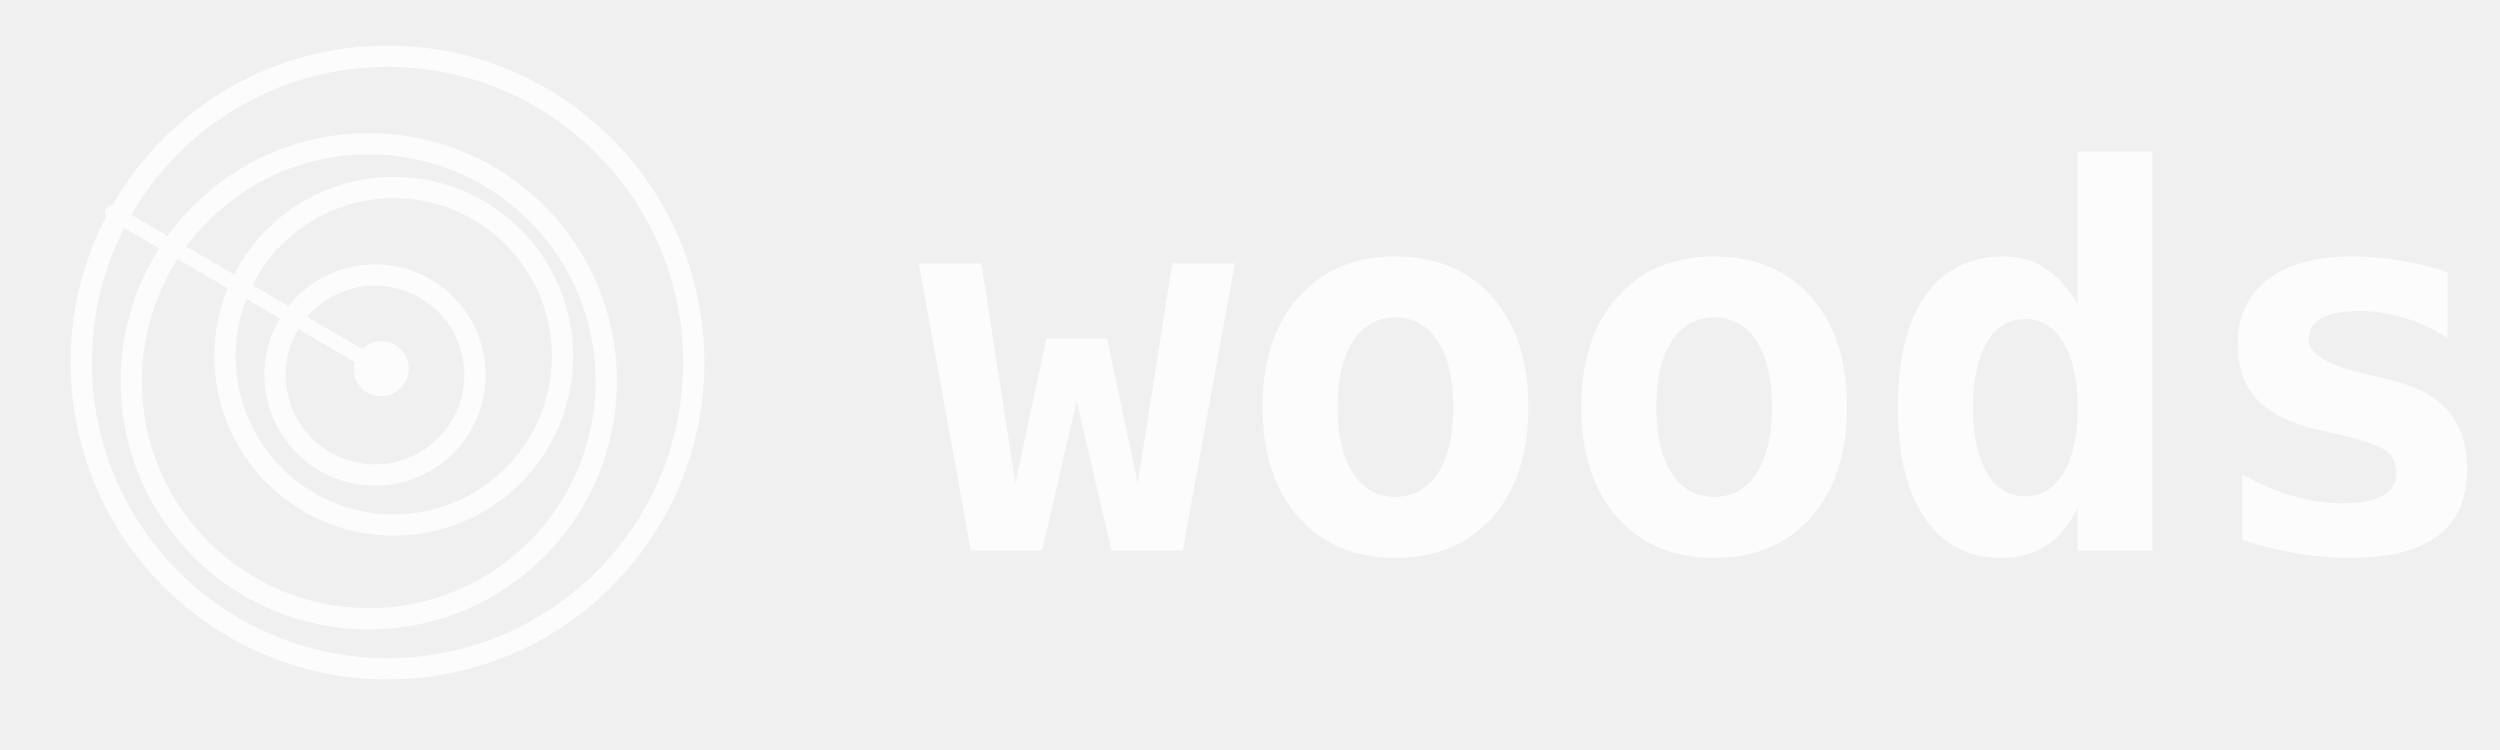
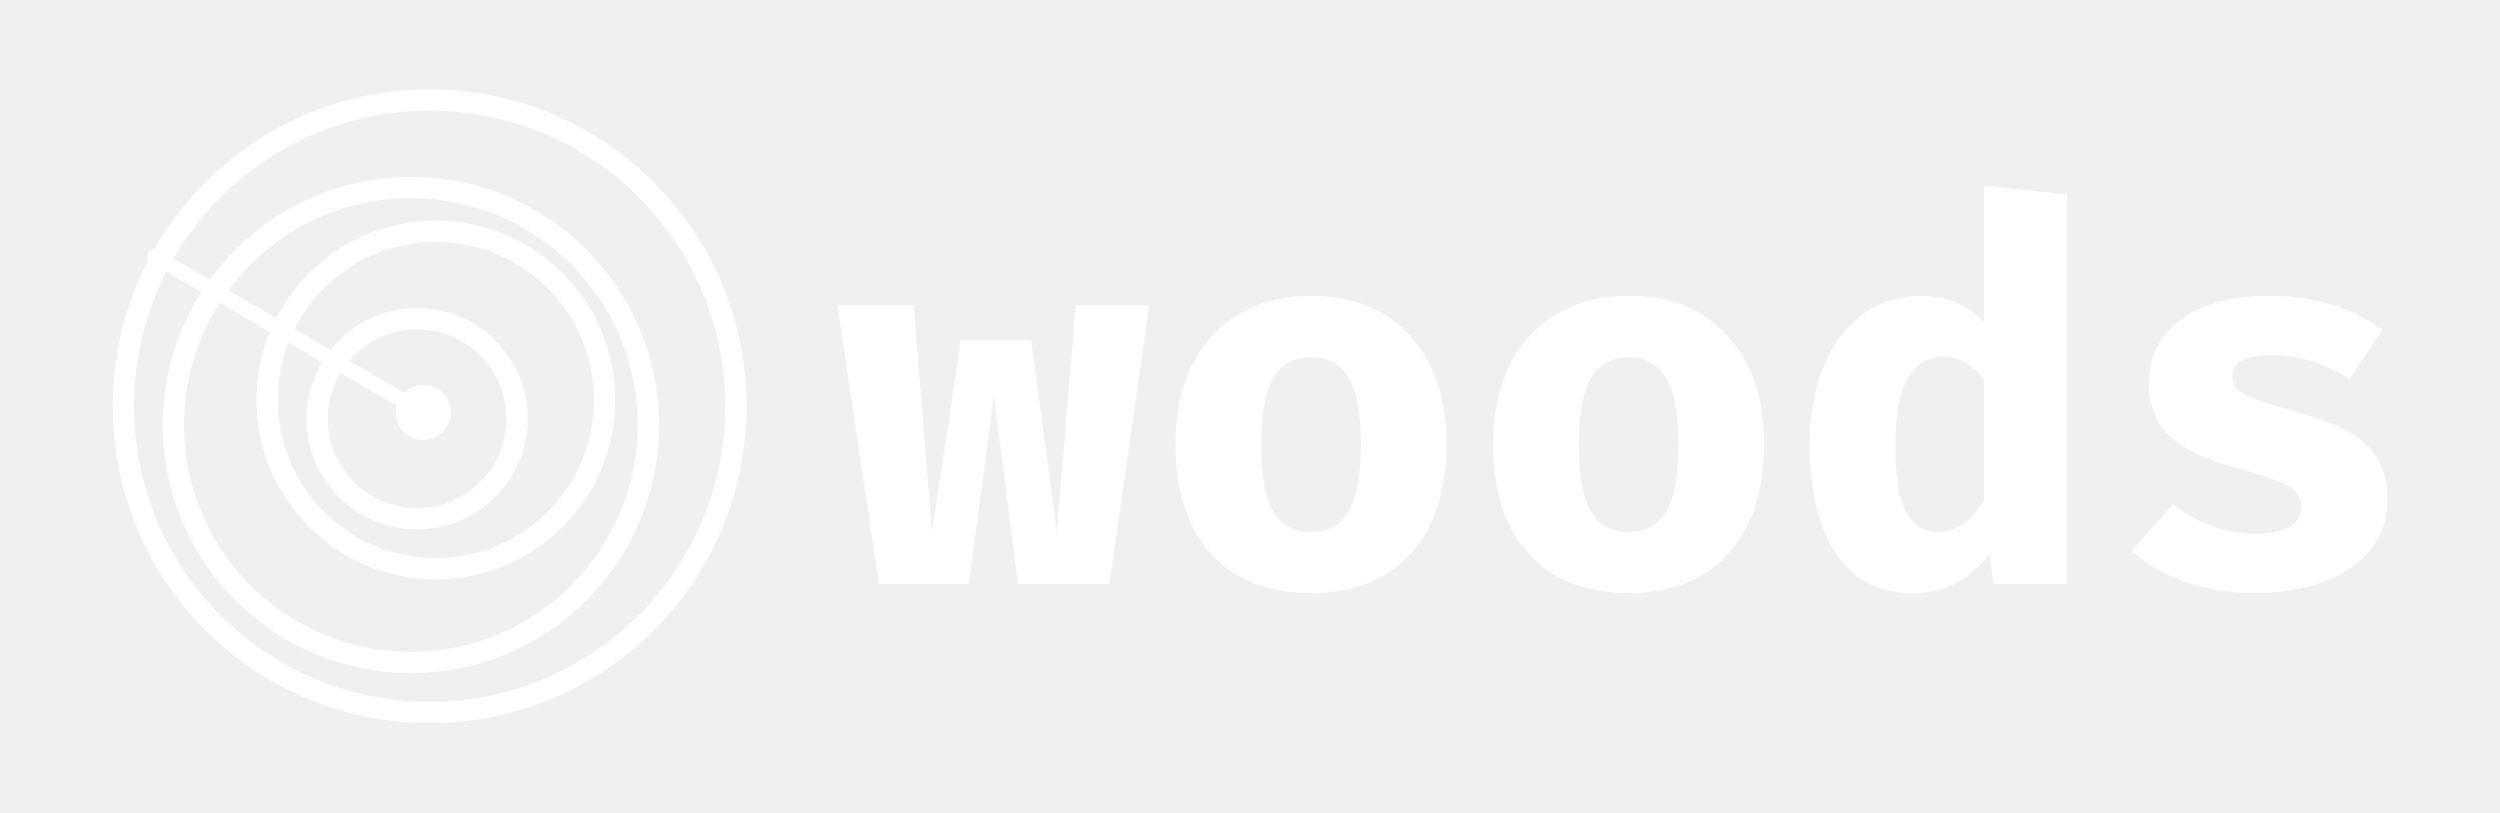
- <svg xmlns="http://www.w3.org/2000/svg" width="400" height="120" viewBox="0 0 400 120" fill="none">
-   <g stroke="#FCFCFD" stroke-width="3.4" fill="none">
-     <circle cx="62" cy="58" r="49" />
-     <circle cx="59" cy="61" r="38" />
-     <circle cx="63" cy="57" r="27" />
-     <circle cx="60" cy="60" r="16" />
+ <svg xmlns="http://www.w3.org/2000/svg" fill="none" height="130" viewBox="0 0 400 130" width="400" version="1.1" id="svg6">
+   <defs id="defs6" />
+   <g id="g6" transform="translate(-5.26006,7)">
+     <g id="g7">
+       <g fill="none" stroke="#15140f" stroke-width="3.4" id="g4" transform="translate(12)">
+         <circle cx="62" cy="58" r="49" id="circle1" style="stroke:#ffffff;stroke-opacity:1" />
+         <circle cx="59" cy="61" r="38" id="circle2" style="stroke:#ffffff;stroke-opacity:1" />
+         <circle cx="63" cy="57" r="27" id="circle3" style="stroke:#ffffff;stroke-opacity:1" />
+         <circle cx="60" cy="60" r="16" id="circle4" style="stroke:#ffffff;stroke-opacity:1" />
+       </g>
+       <circle cx="73" cy="59" fill="#ffffff" r="4.4" id="circle5" style="fill:#ffffff;fill-opacity:1" />
+       <path d="M 73,59 30,34" stroke="#ffffff" stroke-linecap="round" stroke-width="2.4" id="path5" style="stroke:#ffffff;stroke-opacity:1" />
+     </g>
+     <path d="m 168.148,86.45 -3.864,-29.988 -4.032,29.988 h -14.364 l -6.636,-44.604 h 12.18 l 2.94,36.288 4.62,-30.66 h 11.256 l 4.116,30.66 3.024,-36.288 h 11.76 l -6.384,44.604 z m 46.872,-46.116 q 10.164,0 15.876,6.468 5.796,6.384 5.796,17.22 0,11.256 -5.712,17.556 -5.712,6.3 -15.96,6.3 -10.248,0 -15.96,-6.216 -5.712,-6.3 -5.712,-17.556 0,-7.14 2.52,-12.432 2.604,-5.376 7.476,-8.316 4.956,-3.024 11.676,-3.024 z m 0,9.828 q -4.116,0 -6.048,3.36 -1.932,3.276 -1.932,10.584 0,7.392 1.932,10.752 1.932,3.276 6.048,3.276 4.116,0 6.048,-3.36 1.932,-3.36 1.932,-10.752 0,-7.224 -1.932,-10.5 -1.932,-3.36 -6.048,-3.36 z m 50.82,-9.828 q 10.164,0 15.876,6.468 5.796,6.384 5.796,17.22 0,11.256 -5.712,17.556 -5.712,6.3 -15.96,6.3 -10.248,0 -15.96,-6.216 -5.712,-6.3 -5.712,-17.556 0,-7.14 2.52,-12.432 2.604,-5.376 7.476,-8.316 4.956,-3.024 11.676,-3.024 z m 0,9.828 q -4.116,0 -6.048,3.36 -1.932,3.276 -1.932,10.584 0,7.392 1.932,10.752 1.932,3.276 6.048,3.276 4.116,0 6.048,-3.36 1.932,-3.36 1.932,-10.752 0,-7.224 -1.932,-10.5 -1.932,-3.36 -6.048,-3.36 z m 70.14,-26.04 v 62.328 h -11.76 l -0.672,-4.872 q -2.016,2.856 -5.124,4.62 -3.108,1.68 -7.224,1.68 -8.064,0 -12.264,-6.384 -4.116,-6.384 -4.116,-17.472 0,-6.888 2.184,-12.264 2.184,-5.376 6.216,-8.4 4.032,-3.024 9.408,-3.024 6.048,0 10.08,4.2 v -21.84 z m -19.824,25.956 q -3.612,0 -5.628,3.444 -2.016,3.36 -2.016,10.584 0,7.728 1.764,10.92 1.848,3.108 5.124,3.108 4.2,0 7.308,-5.124 v -19.236 q -1.428,-1.848 -3.024,-2.772 -1.512,-0.924 -3.528,-0.924 z m 49.896,28.308 q 3.444,0 5.376,-1.008 2.016,-1.092 2.016,-3.192 0,-1.512 -0.84,-2.436 -0.756,-0.924 -2.94,-1.764 -2.184,-0.924 -6.804,-2.184 -6.72,-1.764 -10.248,-4.872 -3.528,-3.192 -3.528,-8.736 0,-6.132 5.04,-9.996 5.124,-3.864 14.28,-3.864 10.584,0 18.06,5.46 l -5.292,7.812 q -6.132,-3.78 -12.348,-3.78 -3.276,0 -4.872,0.84 -1.512,0.84 -1.512,2.604 0,1.176 0.756,2.016 0.84,0.756 3.024,1.596 2.268,0.84 6.72,2.1 4.788,1.344 7.812,2.94 3.108,1.596 4.788,4.284 1.68,2.688 1.68,6.888 0,4.704 -2.856,8.064 -2.856,3.36 -7.644,5.04 -4.788,1.68 -10.584,1.68 -6.216,0 -11.256,-1.764 -5.04,-1.764 -8.568,-4.956 l 6.636,-7.476 q 6.048,4.704 13.104,4.704 z" style="font-weight:bold;font-size:84px;font-family:'Fira Mono';letter-spacing:0.005em;dominant-baseline:central;fill:#ffffff" id="path6" />
  </g>
-   <circle cx="61" cy="59" r="4.4" fill="#FCFCFD" />
-   <path d="M61 59 L18 34" stroke="#FCFCFD" stroke-width="2.4" stroke-linecap="round" />
-   <text x="147" y="59" fill="#FCFCFD" font-family="Fira Mono, ui-monospace, SFMono-Regular, Menlo, monospace" font-weight="700" font-size="84" letter-spacing="0.005em" dominant-baseline="central">woods</text>
</svg>
